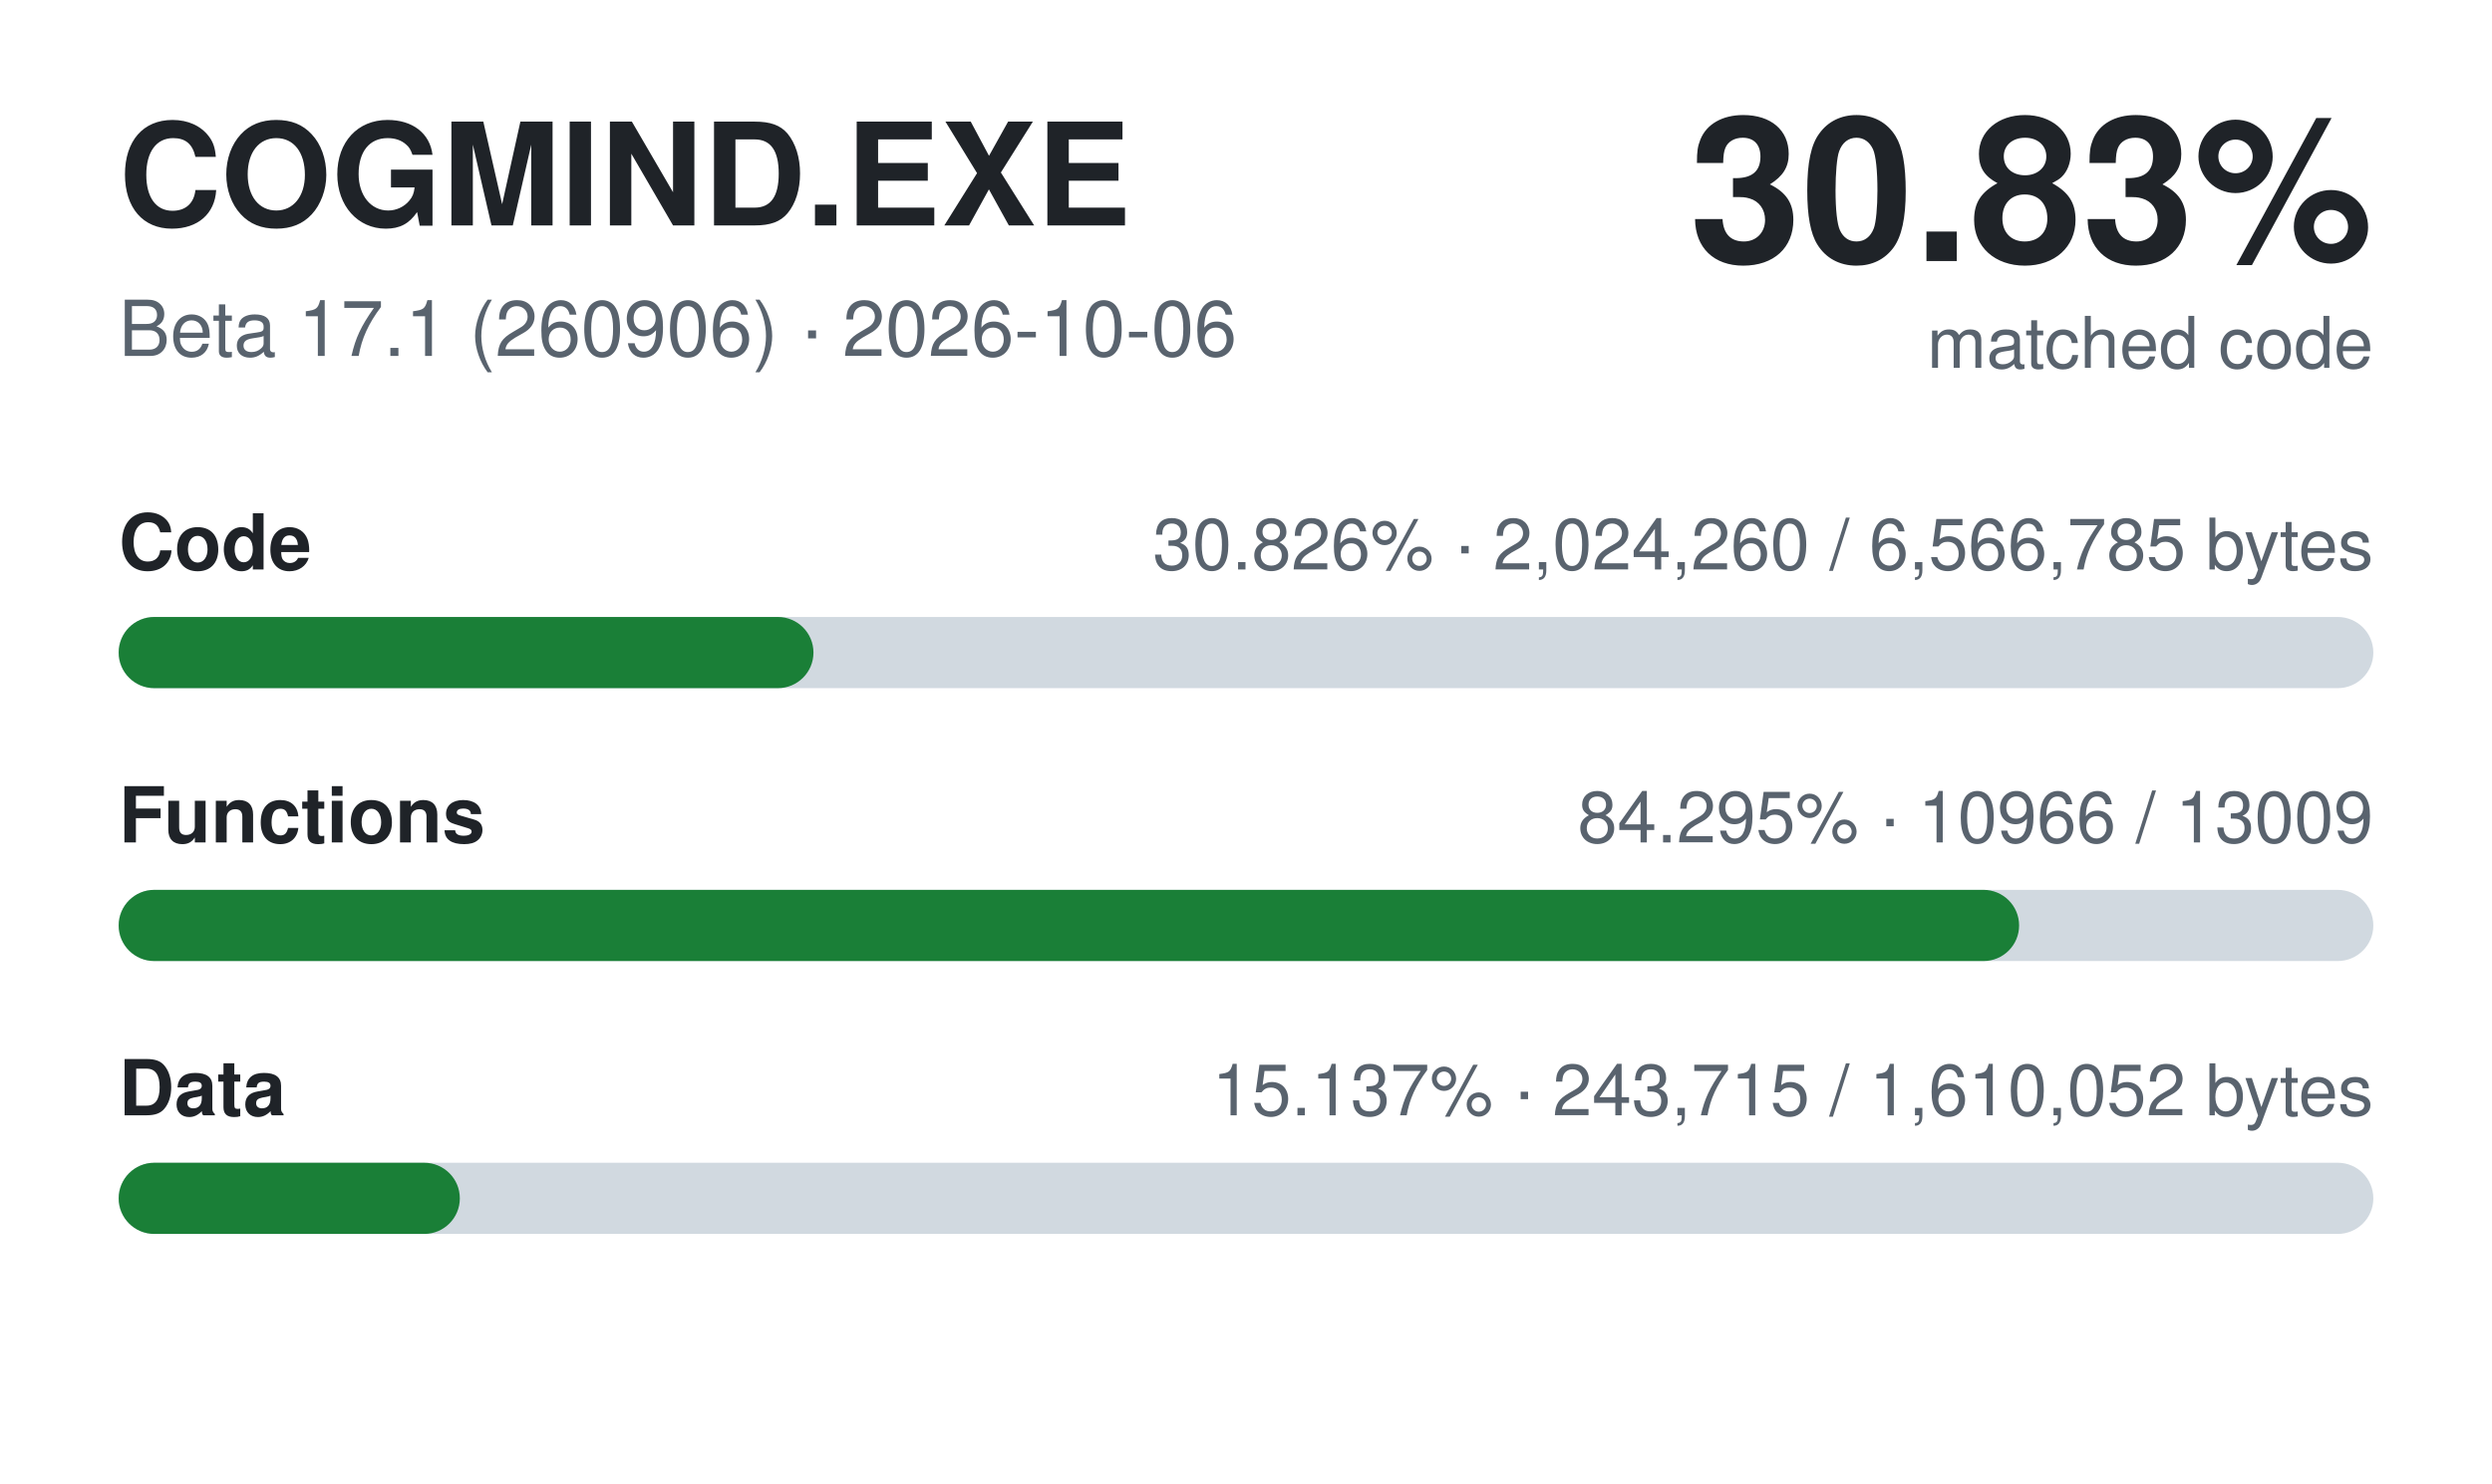
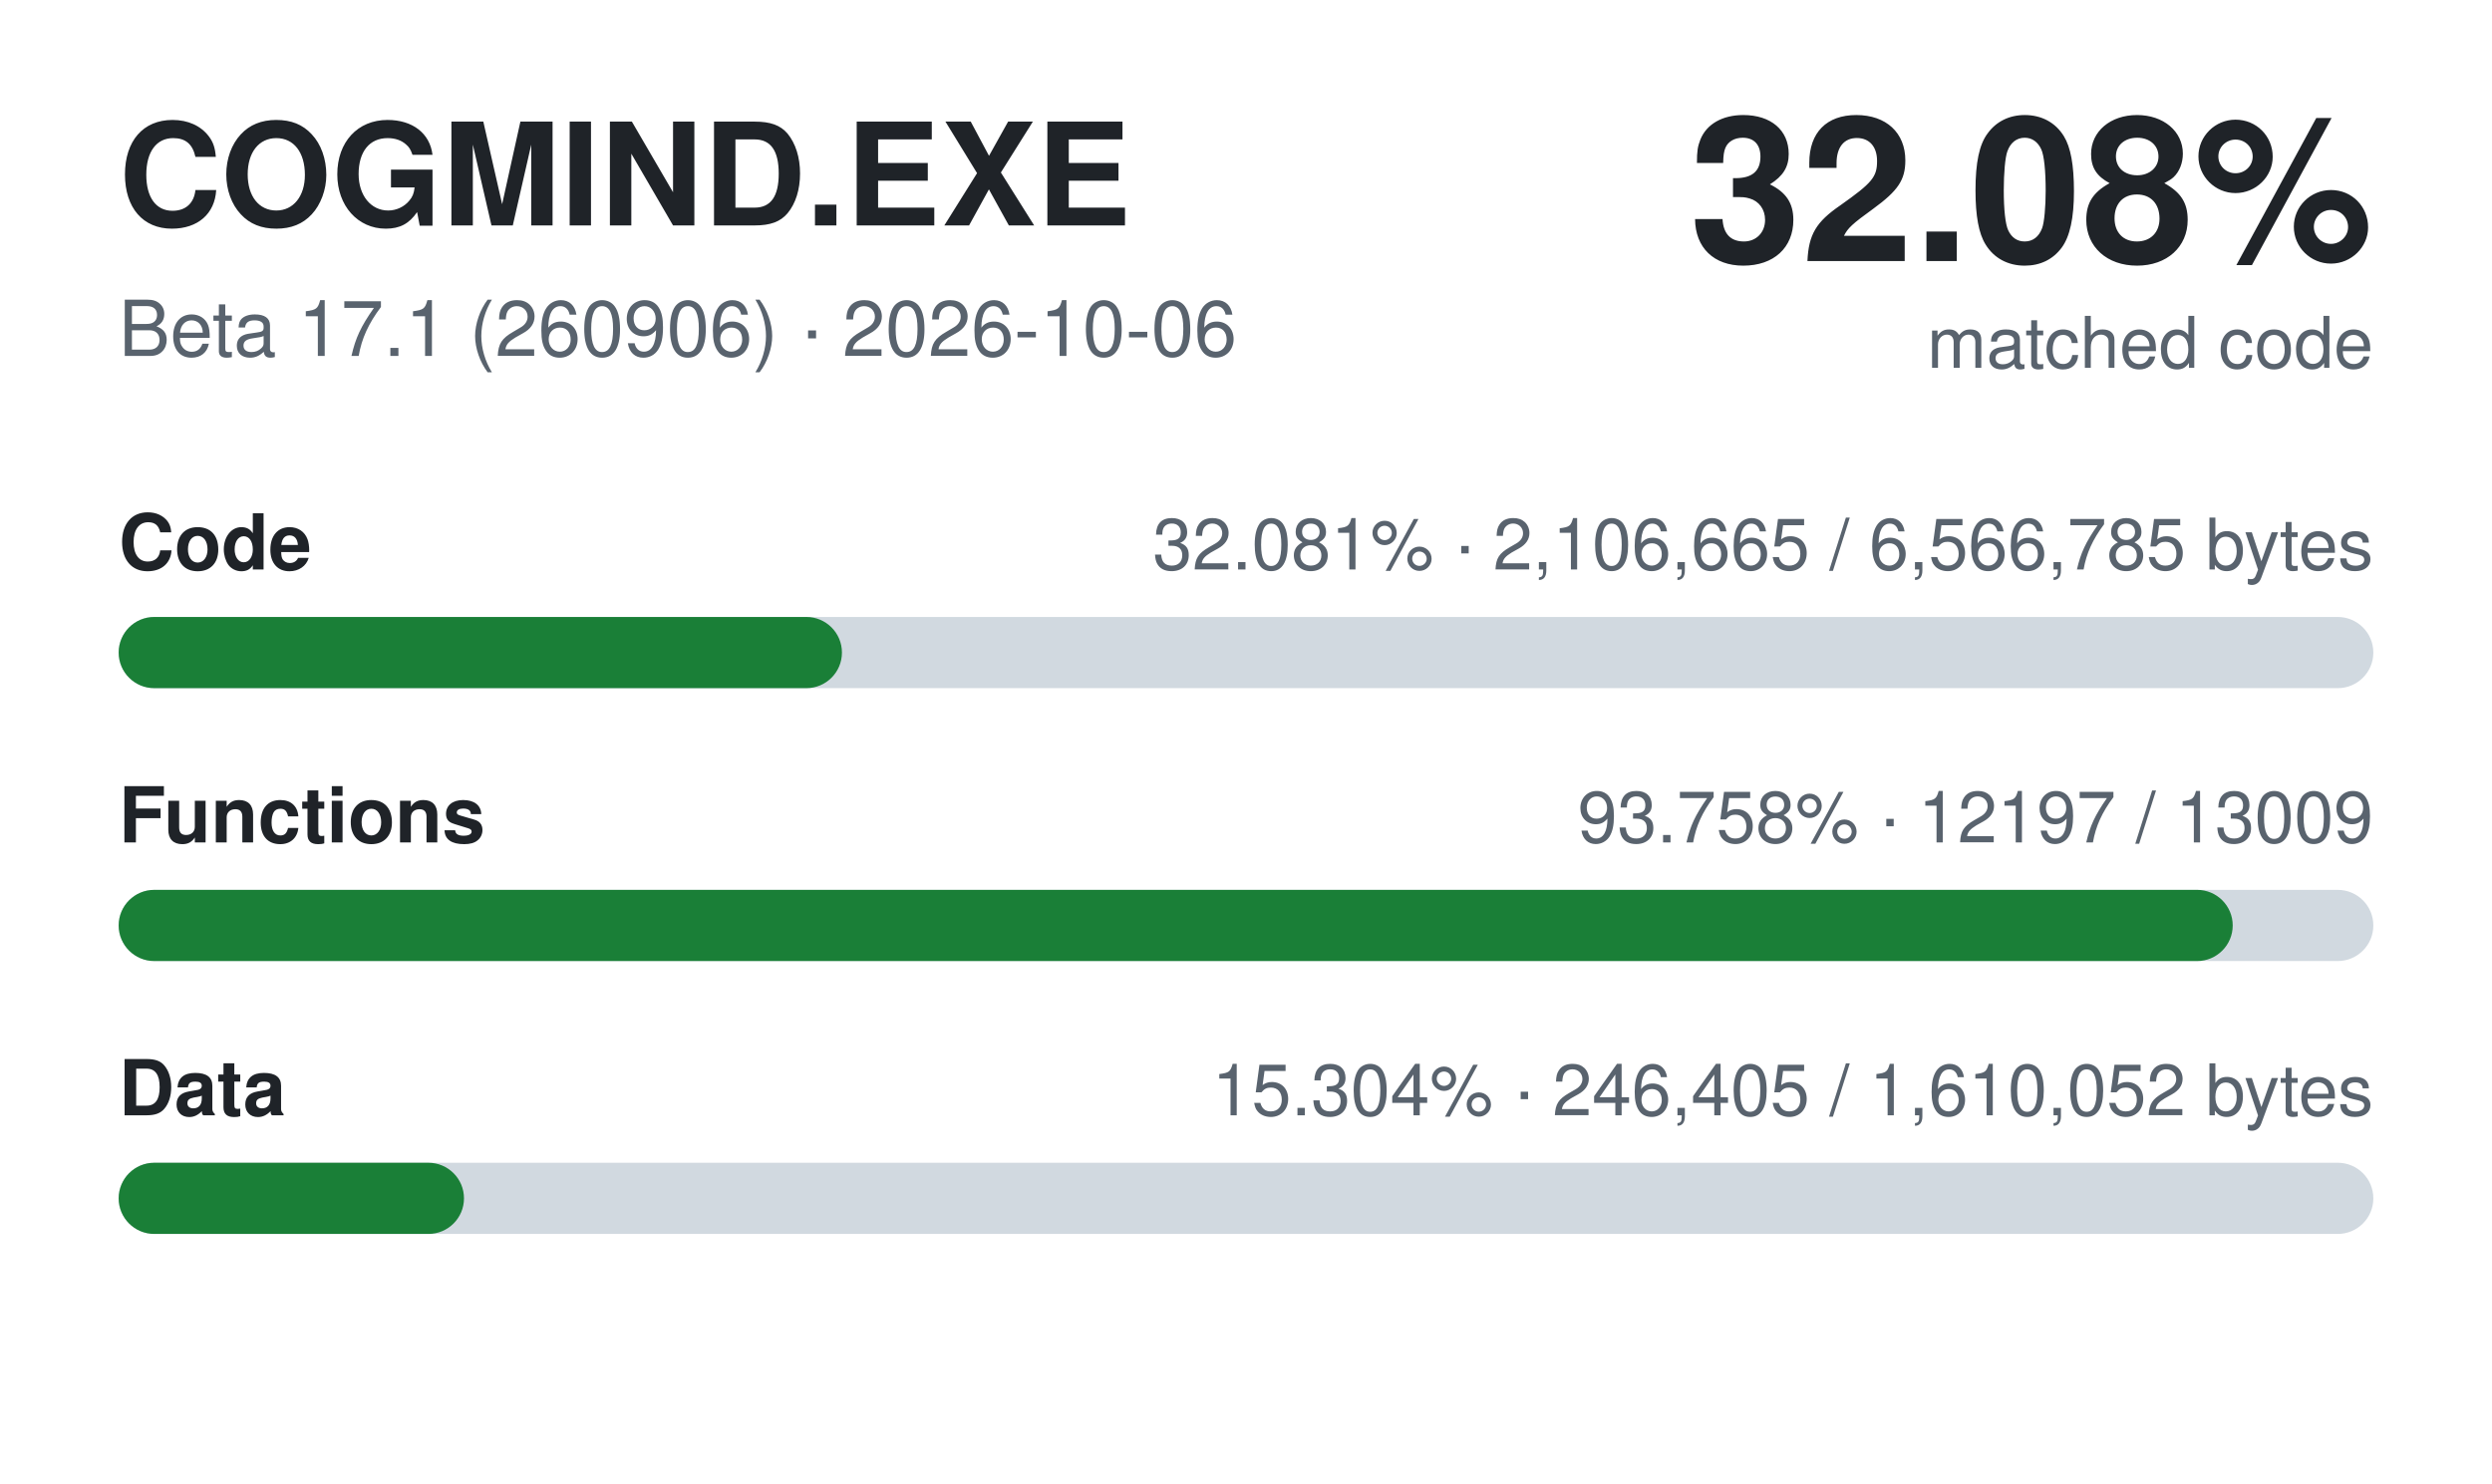
<svg xmlns="http://www.w3.org/2000/svg" width="420" height="250" font-family="-apple-system,Segoe UI,Helvetica,Arial,sans-serif">
  <style>.fg{fill:#1f2328}.mut{fill:#59636e}.trk{fill:#d1d9e0}.bar{fill:#1a7f37}@media (prefers-color-scheme: dark){.fg{fill:#f0f6fc}.mut{fill:#9198a1}.trk{fill:#3d444d}.bar{fill:#3fb950}}</style>
  <text x="20" y="38" font-size="24" font-weight="700" class="fg">COGMIND.EXE</text>
  <text x="20" y="60" font-size="13" class="mut">Beta 17.1 (260906) · 2026-10-06</text>
-   <text x="400" y="44" font-size="34" font-weight="700" text-anchor="end" class="fg">30.83%</text>
+   <text x="400" y="44" font-size="34" font-weight="700" text-anchor="end" class="fg">32.08%</text>
  <text x="400" y="62" font-size="12" text-anchor="end" class="mut">matched code</text>
  <text x="20" y="96" font-size="13" font-weight="600" class="fg">Code</text>
-   <text x="400" y="96" font-size="12" text-anchor="end" class="mut">30.826% · 2,024,260 / 6,566,785 bytes</text>
+   <text x="400" y="96" font-size="12" text-anchor="end" class="mut">32.081% · 2,106,665 / 6,566,785 bytes</text>
  <rect x="20" y="104" width="380" height="12" rx="6" class="trk" />
-   <rect x="20" y="104" width="117.1" height="12" rx="6" class="bar" />
+   <rect x="20" y="104" width="121.9" height="12" rx="6" class="bar" />
  <text x="20" y="142" font-size="13" font-weight="600" class="fg">Functions</text>
-   <text x="400" y="142" font-size="12" text-anchor="end" class="mut">84.295% · 10966 / 13009</text>
+   <text x="400" y="142" font-size="12" text-anchor="end" class="mut">93.758% · 12197 / 13009</text>
  <rect x="20" y="150" width="380" height="12" rx="6" class="trk" />
-   <rect x="20" y="150" width="320.3" height="12" rx="6" class="bar" />
+   <rect x="20" y="150" width="356.3" height="12" rx="6" class="bar" />
  <text x="20" y="188" font-size="13" font-weight="600" class="fg">Data</text>
-   <text x="400" y="188" font-size="12" text-anchor="end" class="mut">15.137% · 243,715 / 1,610,052 bytes</text>
+   <text x="400" y="188" font-size="12" text-anchor="end" class="mut">15.304% · 246,405 / 1,610,052 bytes</text>
  <rect x="20" y="196" width="380" height="12" rx="6" class="trk" />
-   <rect x="20" y="196" width="57.5" height="12" rx="6" class="bar" />
+   <rect x="20" y="196" width="58.2" height="12" rx="6" class="bar" />
</svg>
